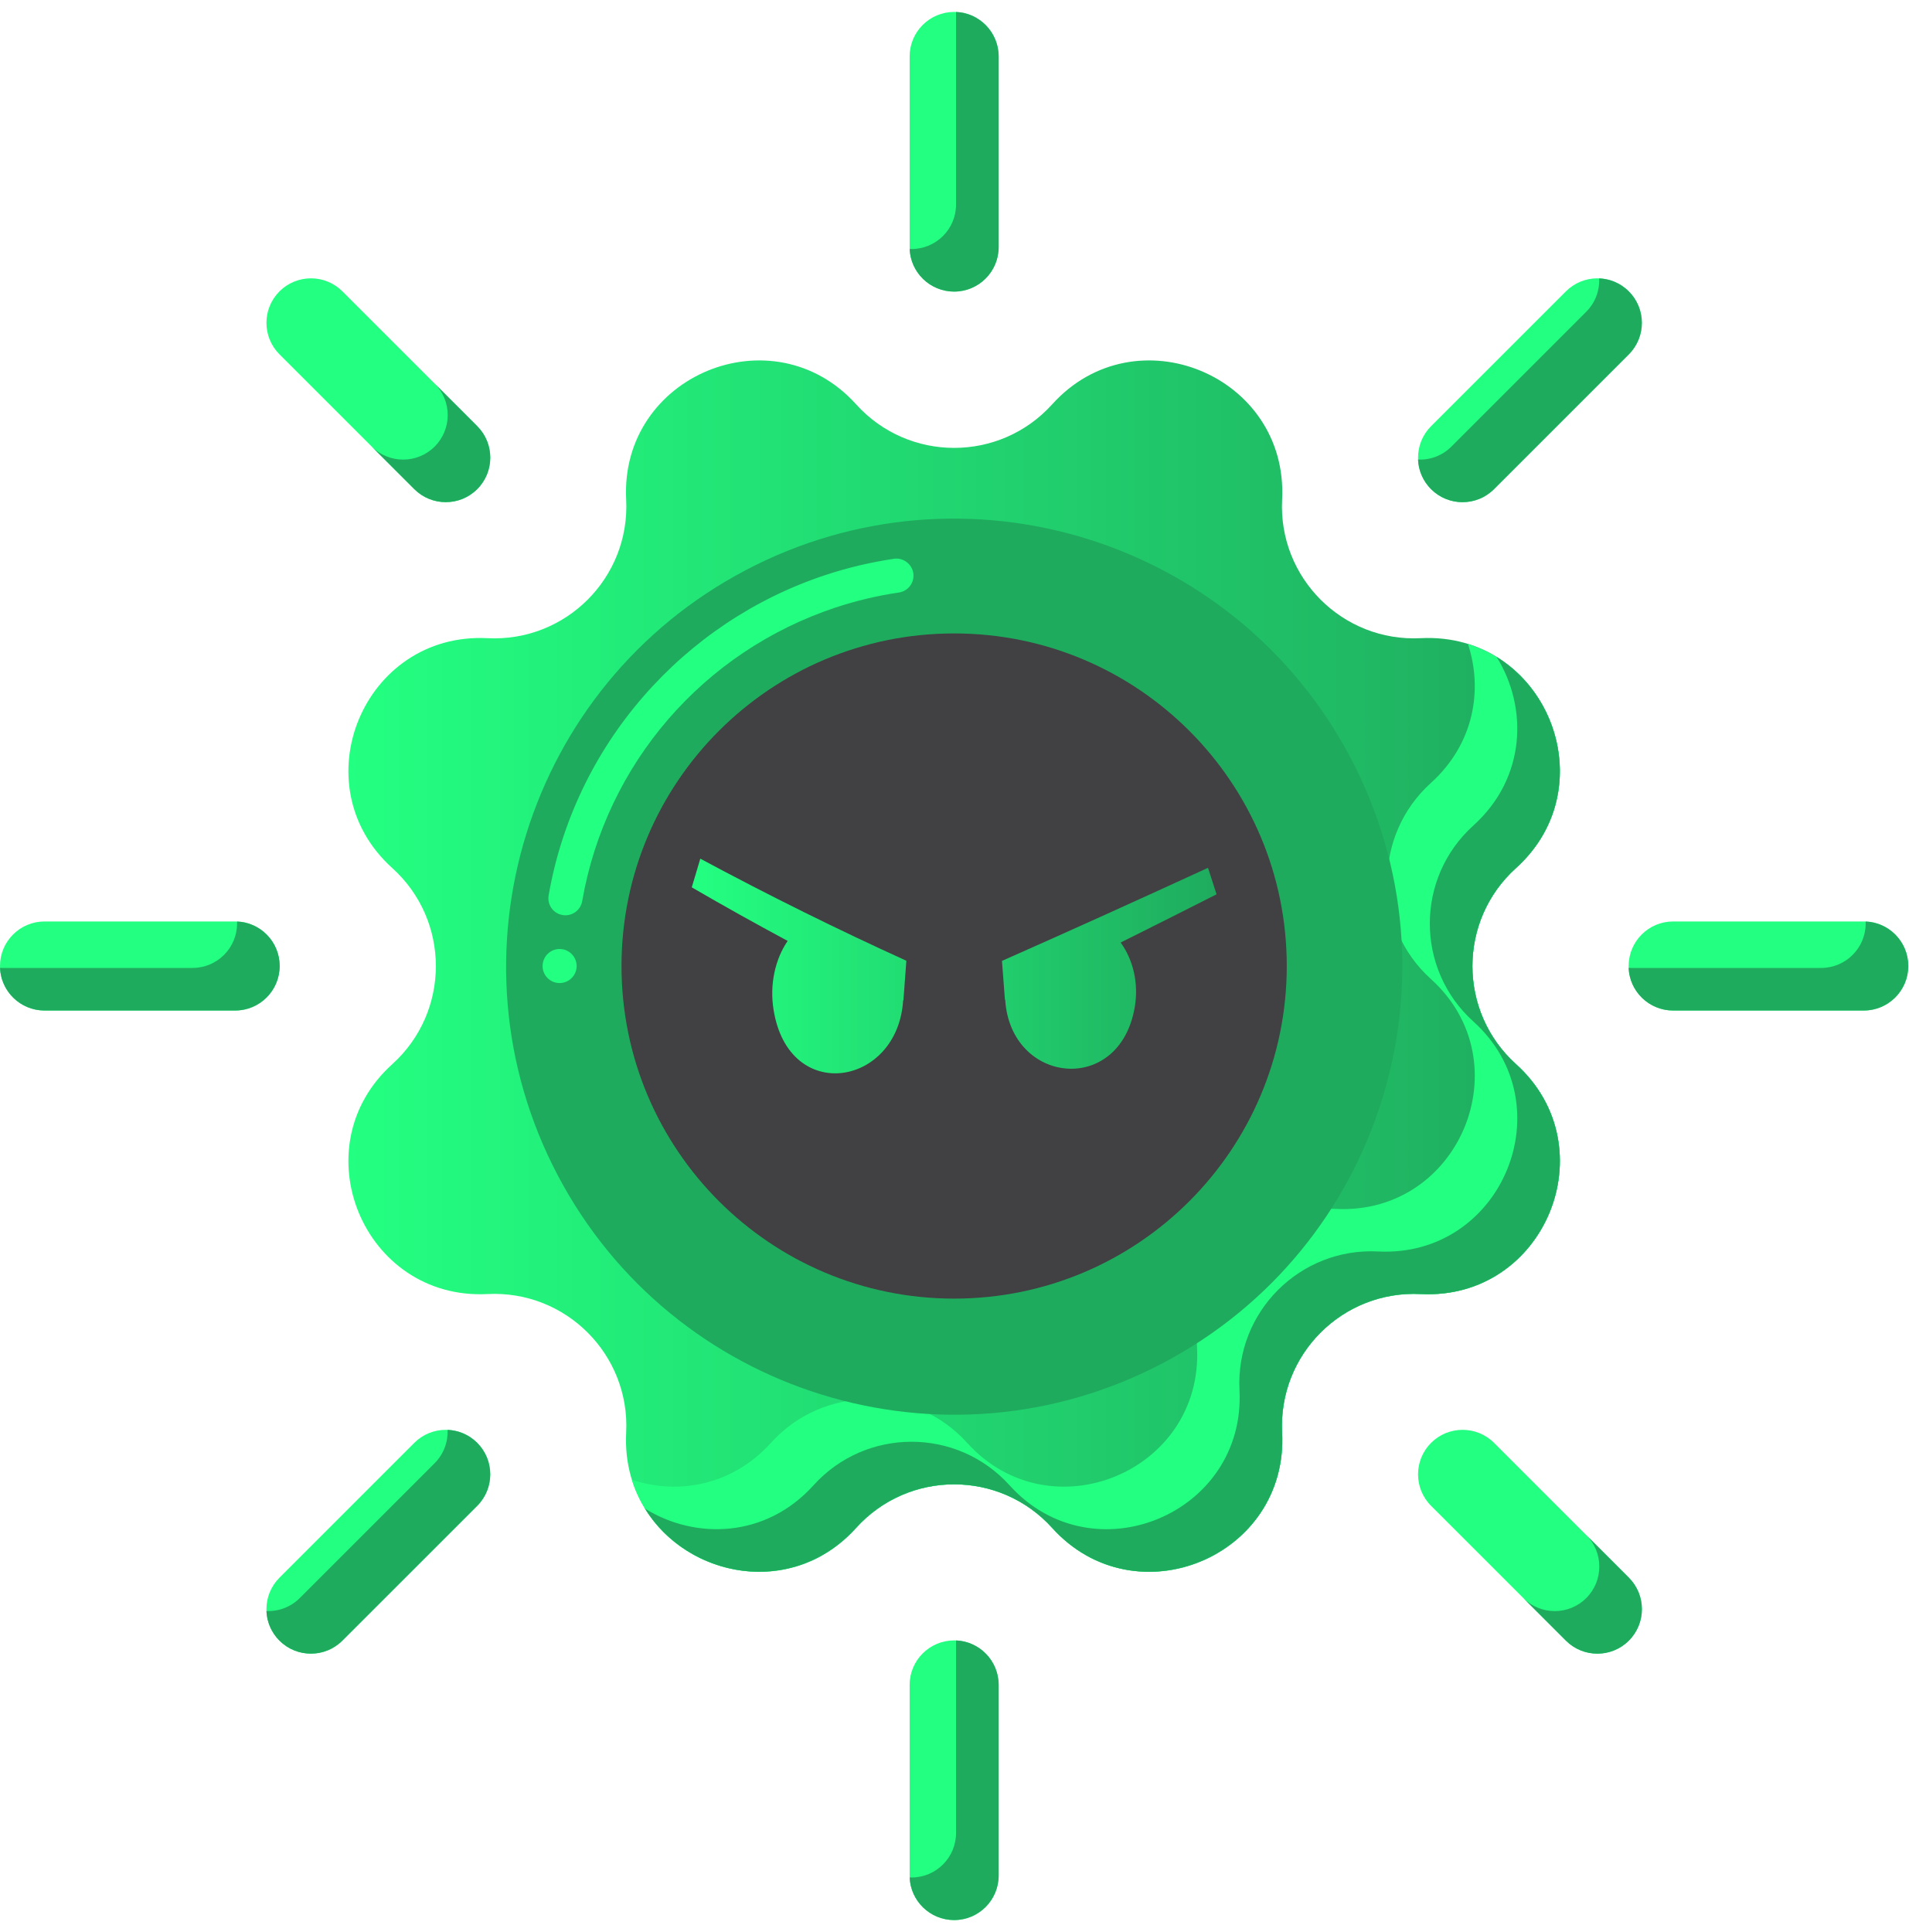
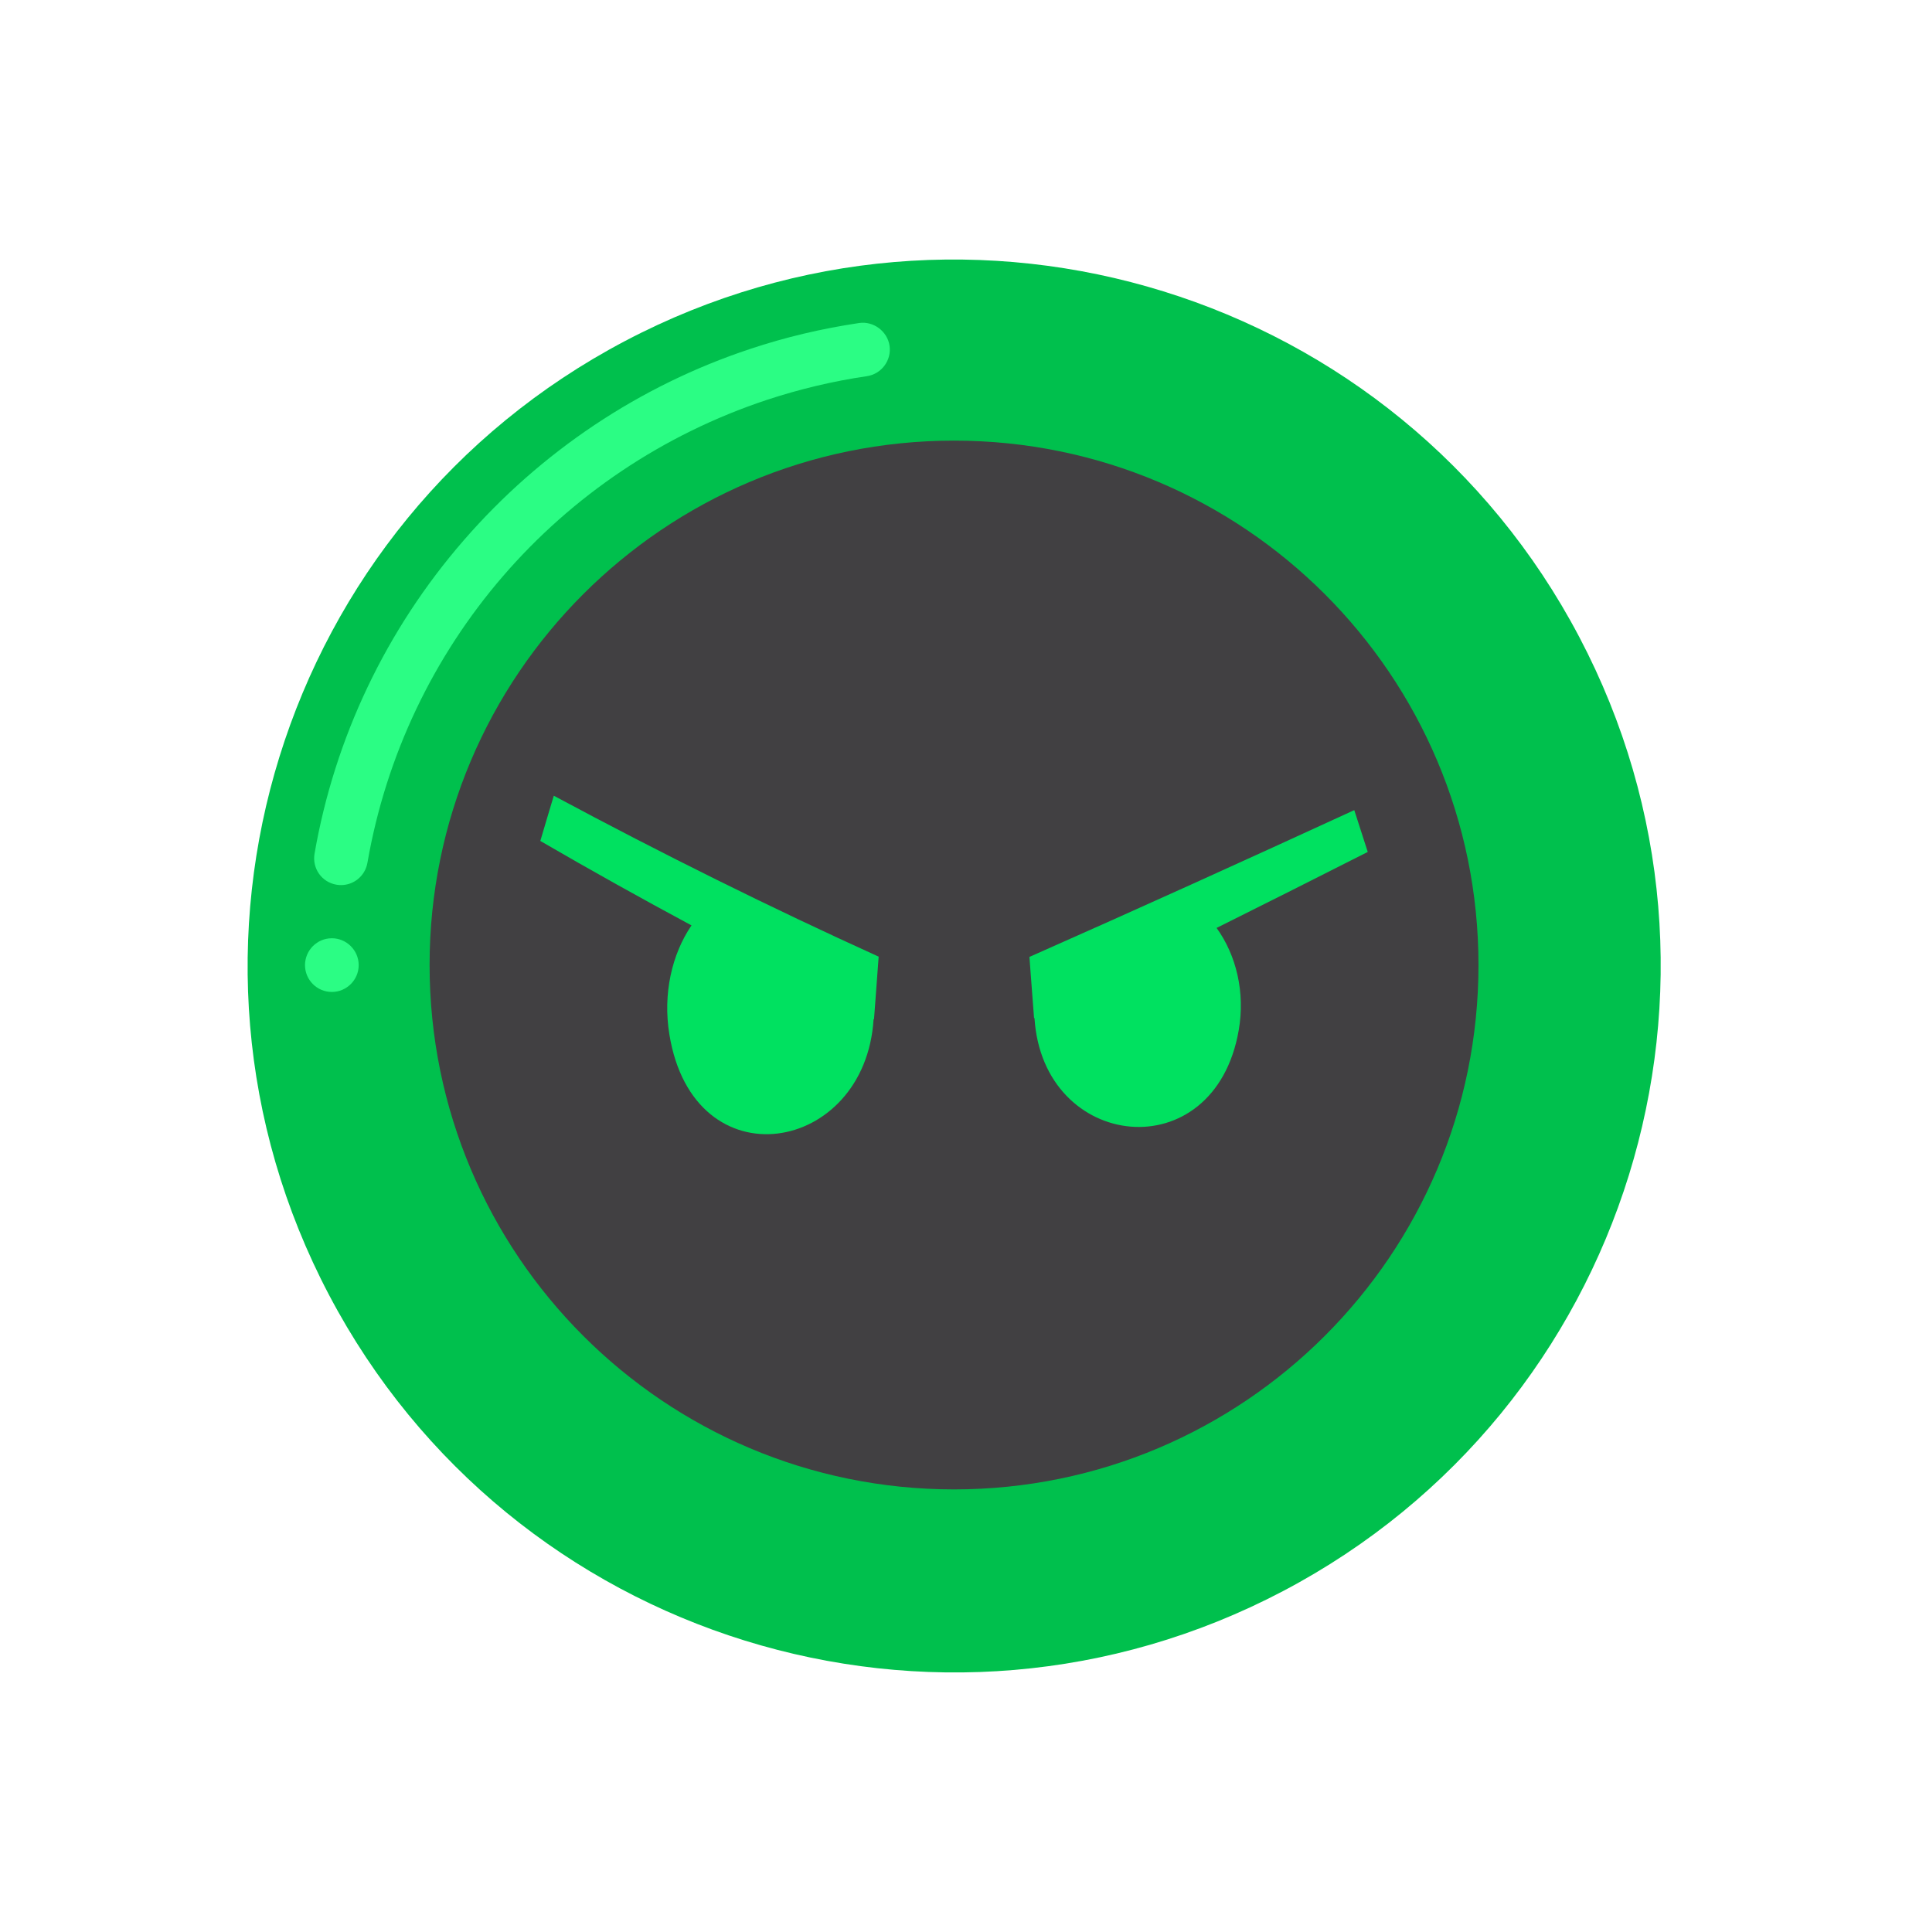
<svg xmlns="http://www.w3.org/2000/svg" width="80" height="81" viewBox="0 0 80 81" fill="none">
-   <g id="Group">
-     <g id="Group_2">
-       <g id="Group_3">
-         <g id="Group_4">
-           <g id="Group_5">
-             <g id="Group_6">
-               <g id="Group_7">
-                 <path id="Vector" d="M44.109 16.951C47.6 13.084 54.014 15.741 53.748 20.944C53.581 24.221 56.284 26.923 59.56 26.756C64.763 26.49 67.42 32.904 63.553 36.395C61.117 38.594 61.117 42.416 63.553 44.615C67.42 48.106 64.763 54.52 59.56 54.254C56.284 54.087 53.581 56.789 53.748 60.066C54.014 65.269 47.6 67.926 44.109 64.058C41.91 61.623 38.088 61.623 35.889 64.058C32.398 67.925 25.985 65.269 26.25 60.066C26.418 56.789 23.715 54.087 20.438 54.254C15.235 54.52 12.578 48.106 16.446 44.615C18.881 42.416 18.881 38.594 16.446 36.395C12.578 32.904 15.235 26.491 20.438 26.756C23.715 26.923 26.418 24.221 26.25 20.944C25.984 15.741 32.398 13.084 35.889 16.951C38.088 19.387 41.91 19.387 44.109 16.951Z" fill="url(#paint0_linear_5627_36790)" />
-               </g>
-             </g>
-             <g id="Group_8">
-               <g id="Group_9">
-                 <path id="Vector_2" d="M63.555 44.615C61.12 42.416 61.12 38.594 63.555 36.395C66.894 33.38 65.368 28.186 61.538 26.996C62.175 28.924 61.792 31.194 59.985 32.826C57.55 35.024 57.55 38.847 59.985 41.045C63.852 44.536 61.196 50.95 55.993 50.684C52.716 50.517 50.013 53.22 50.181 56.496C50.447 61.7 44.033 64.356 40.541 60.489C38.343 58.054 34.52 58.054 32.322 60.489C30.69 62.296 28.421 62.679 26.492 62.042C27.682 65.872 32.876 67.399 35.892 64.059C38.09 61.623 41.912 61.623 44.111 64.059C47.602 67.926 54.016 65.269 53.75 60.066C53.583 56.79 56.286 54.087 59.562 54.254C64.765 54.52 67.422 48.106 63.555 44.615Z" fill="#23FF81" />
-               </g>
-             </g>
-             <g id="Group_10">
-               <g id="Group_11">
-                 <path id="Vector_3" d="M63.551 44.613C61.116 42.415 61.116 38.592 63.551 36.394C66.514 33.719 65.647 29.329 62.74 27.541C64.056 29.654 63.981 32.61 61.767 34.609C59.331 36.808 59.331 40.63 61.767 42.828C65.634 46.319 62.977 52.733 57.774 52.468C54.497 52.3 51.794 55.003 51.962 58.28C52.228 63.483 45.814 66.14 42.323 62.272C40.124 59.837 36.302 59.837 34.103 62.272C32.105 64.486 29.148 64.562 27.035 63.246C28.822 66.153 33.213 67.02 35.888 64.057C38.087 61.622 41.909 61.622 44.107 64.057C47.599 67.924 54.012 65.268 53.747 60.065C53.579 56.788 56.282 54.085 59.559 54.252C64.762 54.518 67.418 48.105 63.551 44.613Z" fill="#1FAB5E" />
-               </g>
-             </g>
-             <g id="Group_12">
-               <g id="Group_13">
-                 <path id="Vector_4" d="M48.753 57.147C57.932 52.314 61.454 40.956 56.621 31.778C51.789 22.599 40.43 19.076 31.252 23.909C22.073 28.742 18.551 40.101 23.384 49.279C28.216 58.458 39.575 61.98 48.753 57.147Z" fill="#1FAB5E" />
-               </g>
-             </g>
-             <g id="Group_14">
-               <g id="Group_15">
-                 <path id="Vector_5" d="M39.999 54.445C47.7 54.445 53.943 48.202 53.943 40.501C53.943 32.8 47.7 26.557 39.999 26.557C32.298 26.557 26.055 32.8 26.055 40.501C26.055 48.202 32.298 54.445 39.999 54.445Z" fill="#414042" />
-               </g>
-               <g id="Vector_6">
-                 <path d="M37.872 41.945C37.893 41.667 37.913 41.391 37.934 41.115L37.996 40.279C35.129 38.977 32.25 37.553 29.358 36C29.24 36.397 29.119 36.796 29 37.202C30.344 37.984 31.682 38.729 33.02 39.448C32.497 40.214 32.255 41.27 32.431 42.347C33.077 46.322 37.639 45.535 37.861 41.941H37.863C37.865 41.941 37.87 41.943 37.872 41.945Z" fill="url(#paint1_linear_5627_36790)" />
-                 <path d="M42.139 41.911C42.361 45.452 46.923 45.962 47.569 42.236V42.238C47.745 41.226 47.503 40.24 46.98 39.516C48.318 38.847 49.658 38.177 51 37.495C50.881 37.121 50.763 36.752 50.642 36.383C47.75 37.713 44.869 39.019 42.004 40.286C42.025 40.56 42.045 40.831 42.066 41.103C42.086 41.368 42.106 41.636 42.127 41.903L42.128 41.915C42.132 41.911 42.137 41.911 42.137 41.911H42.139Z" fill="url(#paint2_linear_5627_36790)" />
-               </g>
-             </g>
-           </g>
-         </g>
-         <g id="Group_16">
-           <path id="Vector_7" d="M23.46 41.215C23.064 41.215 22.746 40.893 22.746 40.501C22.746 40.497 22.746 40.497 22.746 40.497C22.75 40.104 23.067 39.787 23.46 39.787C23.849 39.787 24.17 40.104 24.174 40.497V40.501C24.174 40.893 23.853 41.215 23.46 41.215ZM23.703 38.373C23.663 38.373 23.621 38.37 23.581 38.362C23.392 38.33 23.228 38.227 23.117 38.07C23.01 37.916 22.967 37.727 23 37.538C23.535 34.457 24.906 31.577 26.969 29.203C29.011 26.851 31.642 25.091 34.583 24.116C35.522 23.802 36.496 23.574 37.478 23.427C37.863 23.37 38.231 23.649 38.288 24.031C38.345 24.42 38.074 24.784 37.685 24.841C36.782 24.973 35.889 25.187 35.033 25.469C29.475 27.311 25.405 32.03 24.406 37.781C24.345 38.127 24.049 38.373 23.703 38.373Z" fill="#23FF81" />
-         </g>
-       </g>
-     </g>
-     <g id="Group_17">
-       <path id="Vector_8" d="M41.867 2.367V10.358C41.867 11.389 41.031 12.225 40 12.225C38.969 12.225 38.133 11.389 38.133 10.358V2.367C38.133 1.336 38.969 0.5 40 0.5C41.031 0.5 41.867 1.336 41.867 2.367ZM40 68.775C38.969 68.775 38.133 69.611 38.133 70.641V78.633C38.133 79.664 38.969 80.5 40 80.5C41.031 80.5 41.867 79.664 41.867 78.633V70.641C41.867 69.611 41.031 68.775 40 68.775ZM78.133 38.633H70.141C69.111 38.633 68.275 39.469 68.275 40.5C68.275 41.531 69.111 42.367 70.141 42.367H78.133C79.164 42.367 80 41.531 80 40.5C80 39.469 79.164 38.633 78.133 38.633ZM11.725 40.5C11.725 39.469 10.89 38.633 9.859 38.633H1.867C0.836 38.633 0 39.469 0 40.5C0 41.531 0.836 42.367 1.867 42.367H9.858C10.889 42.367 11.725 41.531 11.725 40.5ZM62.633 20.507L68.284 14.855C69.013 14.127 69.013 12.945 68.284 12.216C67.555 11.487 66.374 11.487 65.645 12.216L59.993 17.867C59.264 18.596 59.264 19.778 59.993 20.507C60.722 21.236 61.904 21.236 62.633 20.507ZM17.367 60.493L11.716 66.145C10.987 66.874 10.987 68.055 11.716 68.784C12.445 69.513 13.627 69.513 14.355 68.784L20.007 63.133C20.736 62.404 20.736 61.222 20.007 60.493C19.278 59.764 18.096 59.764 17.367 60.493ZM62.633 60.493C61.904 59.764 60.722 59.764 59.993 60.493C59.264 61.222 59.264 62.404 59.993 63.133L65.645 68.784C66.374 69.513 67.555 69.513 68.284 68.784C69.013 68.055 69.013 66.874 68.284 66.145L62.633 60.493ZM14.355 12.216C13.627 11.487 12.445 11.487 11.716 12.216C10.987 12.945 10.987 14.127 11.716 14.855L17.367 20.507C18.096 21.236 19.278 21.236 20.007 20.507C20.736 19.778 20.736 18.596 20.007 17.867L14.355 12.216Z" fill="#23FF81" />
-     </g>
-     <g id="Group_18">
-       <g id="Group_19">
-         <path id="Vector_9" d="M18.764 59.947C18.785 60.451 18.603 60.962 18.219 61.347L12.568 66.998C12.183 67.383 11.672 67.565 11.168 67.543C11.187 67.994 11.369 68.439 11.713 68.783C12.442 69.512 13.623 69.512 14.352 68.783L20.004 63.132C20.733 62.403 20.733 61.221 20.004 60.492C19.66 60.148 19.215 59.967 18.764 59.947Z" fill="#1FAB5E" />
-       </g>
-       <g id="Group_20">
-         <path id="Vector_10" d="M66.496 13.072L60.845 18.723C60.46 19.108 59.949 19.29 59.445 19.268C59.465 19.719 59.646 20.163 59.99 20.508C60.719 21.237 61.901 21.237 62.63 20.508L68.281 14.857C69.01 14.128 69.01 12.946 68.281 12.217C67.937 11.873 67.492 11.691 67.041 11.672C67.062 12.176 66.881 12.687 66.496 13.072Z" fill="#1FAB5E" />
-       </g>
-       <g id="Group_21">
-         <path id="Vector_11" d="M18.222 16.082C18.951 16.811 18.951 17.993 18.222 18.722C17.493 19.451 16.311 19.451 15.582 18.722L17.367 20.506C18.096 21.235 19.278 21.235 20.006 20.506C20.735 19.778 20.735 18.596 20.006 17.867L18.222 16.082Z" fill="#1FAB5E" />
-       </g>
-       <g id="Group_22">
-         <path id="Vector_12" d="M11.724 40.499C11.724 39.495 10.931 38.676 9.937 38.635C9.938 38.661 9.939 38.688 9.939 38.715C9.939 39.746 9.103 40.581 8.072 40.581H0.08C0.053 40.581 0.026 40.581 0 40.58C0.042 41.573 0.861 42.366 1.865 42.366H9.857C10.888 42.366 11.724 41.53 11.724 40.499Z" fill="#1FAB5E" />
-       </g>
-       <g id="Group_23">
-         <path id="Vector_13" d="M66.499 64.359C67.228 65.088 67.228 66.27 66.499 66.999C65.77 67.728 64.588 67.728 63.859 66.999L65.644 68.784C66.373 69.513 67.555 69.513 68.284 68.784C69.013 68.055 69.013 66.873 68.284 66.144L66.499 64.359Z" fill="#1FAB5E" />
-       </g>
-       <g id="Group_24">
-         <path id="Vector_14" d="M40.078 68.775C40.079 68.802 40.079 68.829 40.079 68.855V76.847C40.079 77.878 39.244 78.714 38.213 78.714C38.186 78.714 38.159 78.713 38.133 78.712C38.175 79.706 38.993 80.499 39.998 80.499C41.029 80.499 41.864 79.663 41.864 78.632V70.64C41.864 69.636 41.071 68.817 40.078 68.775Z" fill="#1FAB5E" />
-       </g>
-       <g id="Group_25">
-         <path id="Vector_15" d="M78.21 38.635C78.211 38.661 78.212 38.688 78.212 38.715C78.212 39.746 77.376 40.581 76.345 40.581H68.353C68.327 40.581 68.3 40.581 68.273 40.58C68.315 41.573 69.134 42.366 70.138 42.366H78.13C79.161 42.366 79.997 41.53 79.997 40.499C79.997 39.495 79.204 38.676 78.21 38.635Z" fill="#1FAB5E" />
-       </g>
-       <g id="Group_26">
-         <path id="Vector_16" d="M40.078 0.502C40.079 0.528 40.079 0.555 40.079 0.582V8.574C40.079 9.605 39.244 10.44 38.213 10.44C38.186 10.44 38.159 10.44 38.133 10.439C38.175 11.432 38.993 12.225 39.998 12.225C41.029 12.225 41.864 11.389 41.864 10.359V2.366C41.864 1.363 41.071 0.544 40.078 0.502Z" fill="#1FAB5E" />
-       </g>
-     </g>
-   </g>
-   <defs>
-     <linearGradient id="paint0_linear_5627_36790" x1="14.605" y1="65.899" x2="65.393" y2="65.899" gradientUnits="userSpaceOnUse">
-       <stop stop-color="#23FF81" />
-       <stop offset="1" stop-color="#1FAB5E" />
-     </linearGradient>
-     <linearGradient id="paint1_linear_5627_36790" x1="29" y1="45" x2="51" y2="45" gradientUnits="userSpaceOnUse">
-       <stop stop-color="#23FF81" />
-       <stop offset="1" stop-color="#1FAB5E" />
-     </linearGradient>
-     <linearGradient id="paint2_linear_5627_36790" x1="29" y1="45" x2="51" y2="45" gradientUnits="userSpaceOnUse">
-       <stop stop-color="#23FF81" />
-       <stop offset="1" stop-color="#1FAB5E" />
-     </linearGradient>
-   </defs>
+   <path d="M53.797 66.702C68.269 59.082 73.823 41.174 66.203 26.702C58.583 12.231 40.674 6.677 26.203 14.297C11.731 21.916 6.177 39.825 13.797 54.297C21.417 68.768 39.326 74.322 53.797 66.702Z" fill="#00C04D" />
+   <path d="M39.994 62.444C52.137 62.444 61.98 52.6 61.98 40.458C61.98 28.316 52.137 18.473 39.994 18.473C27.852 18.473 18.009 28.316 18.009 40.458C18.009 52.6 27.852 62.444 39.994 62.444Z" fill="#414042" />
+   <path d="M36.64 42.735C36.673 42.296 36.705 41.861 36.737 41.425L36.835 40.108C32.314 38.056 27.776 35.809 23.216 33.361C23.029 33.987 22.838 34.616 22.651 35.257C24.771 36.49 26.88 37.664 28.989 38.798C28.165 40.006 27.783 41.671 28.061 43.368C29.079 49.636 36.273 48.396 36.622 42.728H36.626C36.629 42.728 36.637 42.732 36.64 42.735Z" fill="#00E160" />
+   <path d="M43.367 42.68C43.717 48.264 50.911 49.069 51.929 43.193V43.196C52.206 41.601 51.825 40.046 51.001 38.904C53.11 37.851 55.222 36.793 57.338 35.718C57.151 35.129 56.964 34.547 56.773 33.965C52.214 36.062 47.672 38.121 43.155 40.119C43.188 40.551 43.22 40.979 43.252 41.407C43.284 41.825 43.316 42.247 43.348 42.669L43.349 42.688C43.357 42.68 43.364 42.68 43.364 42.68H43.367Z" fill="#00E160" />
+   <path d="M13.912 41.588C13.287 41.588 12.786 41.081 12.786 40.462C12.786 40.456 12.786 40.456 12.786 40.456C12.792 39.837 13.293 39.337 13.912 39.337C14.525 39.337 15.032 39.837 15.037 40.456V40.462C15.037 41.081 14.531 41.588 13.912 41.588ZM14.294 37.108C14.232 37.108 14.165 37.102 14.103 37.091C13.805 37.04 13.546 36.877 13.371 36.629C13.203 36.387 13.135 36.089 13.186 35.791C14.03 30.934 16.191 26.392 19.444 22.649C22.663 18.94 26.811 16.166 31.449 14.629C32.929 14.134 34.465 13.774 36.013 13.543C36.621 13.453 37.201 13.892 37.291 14.494C37.381 15.108 36.953 15.682 36.34 15.772C34.916 15.98 33.509 16.318 32.158 16.762C23.395 19.666 16.979 27.107 15.403 36.173C15.307 36.719 14.84 37.108 14.294 37.108Z" fill="#2BFD84" />
</svg>
